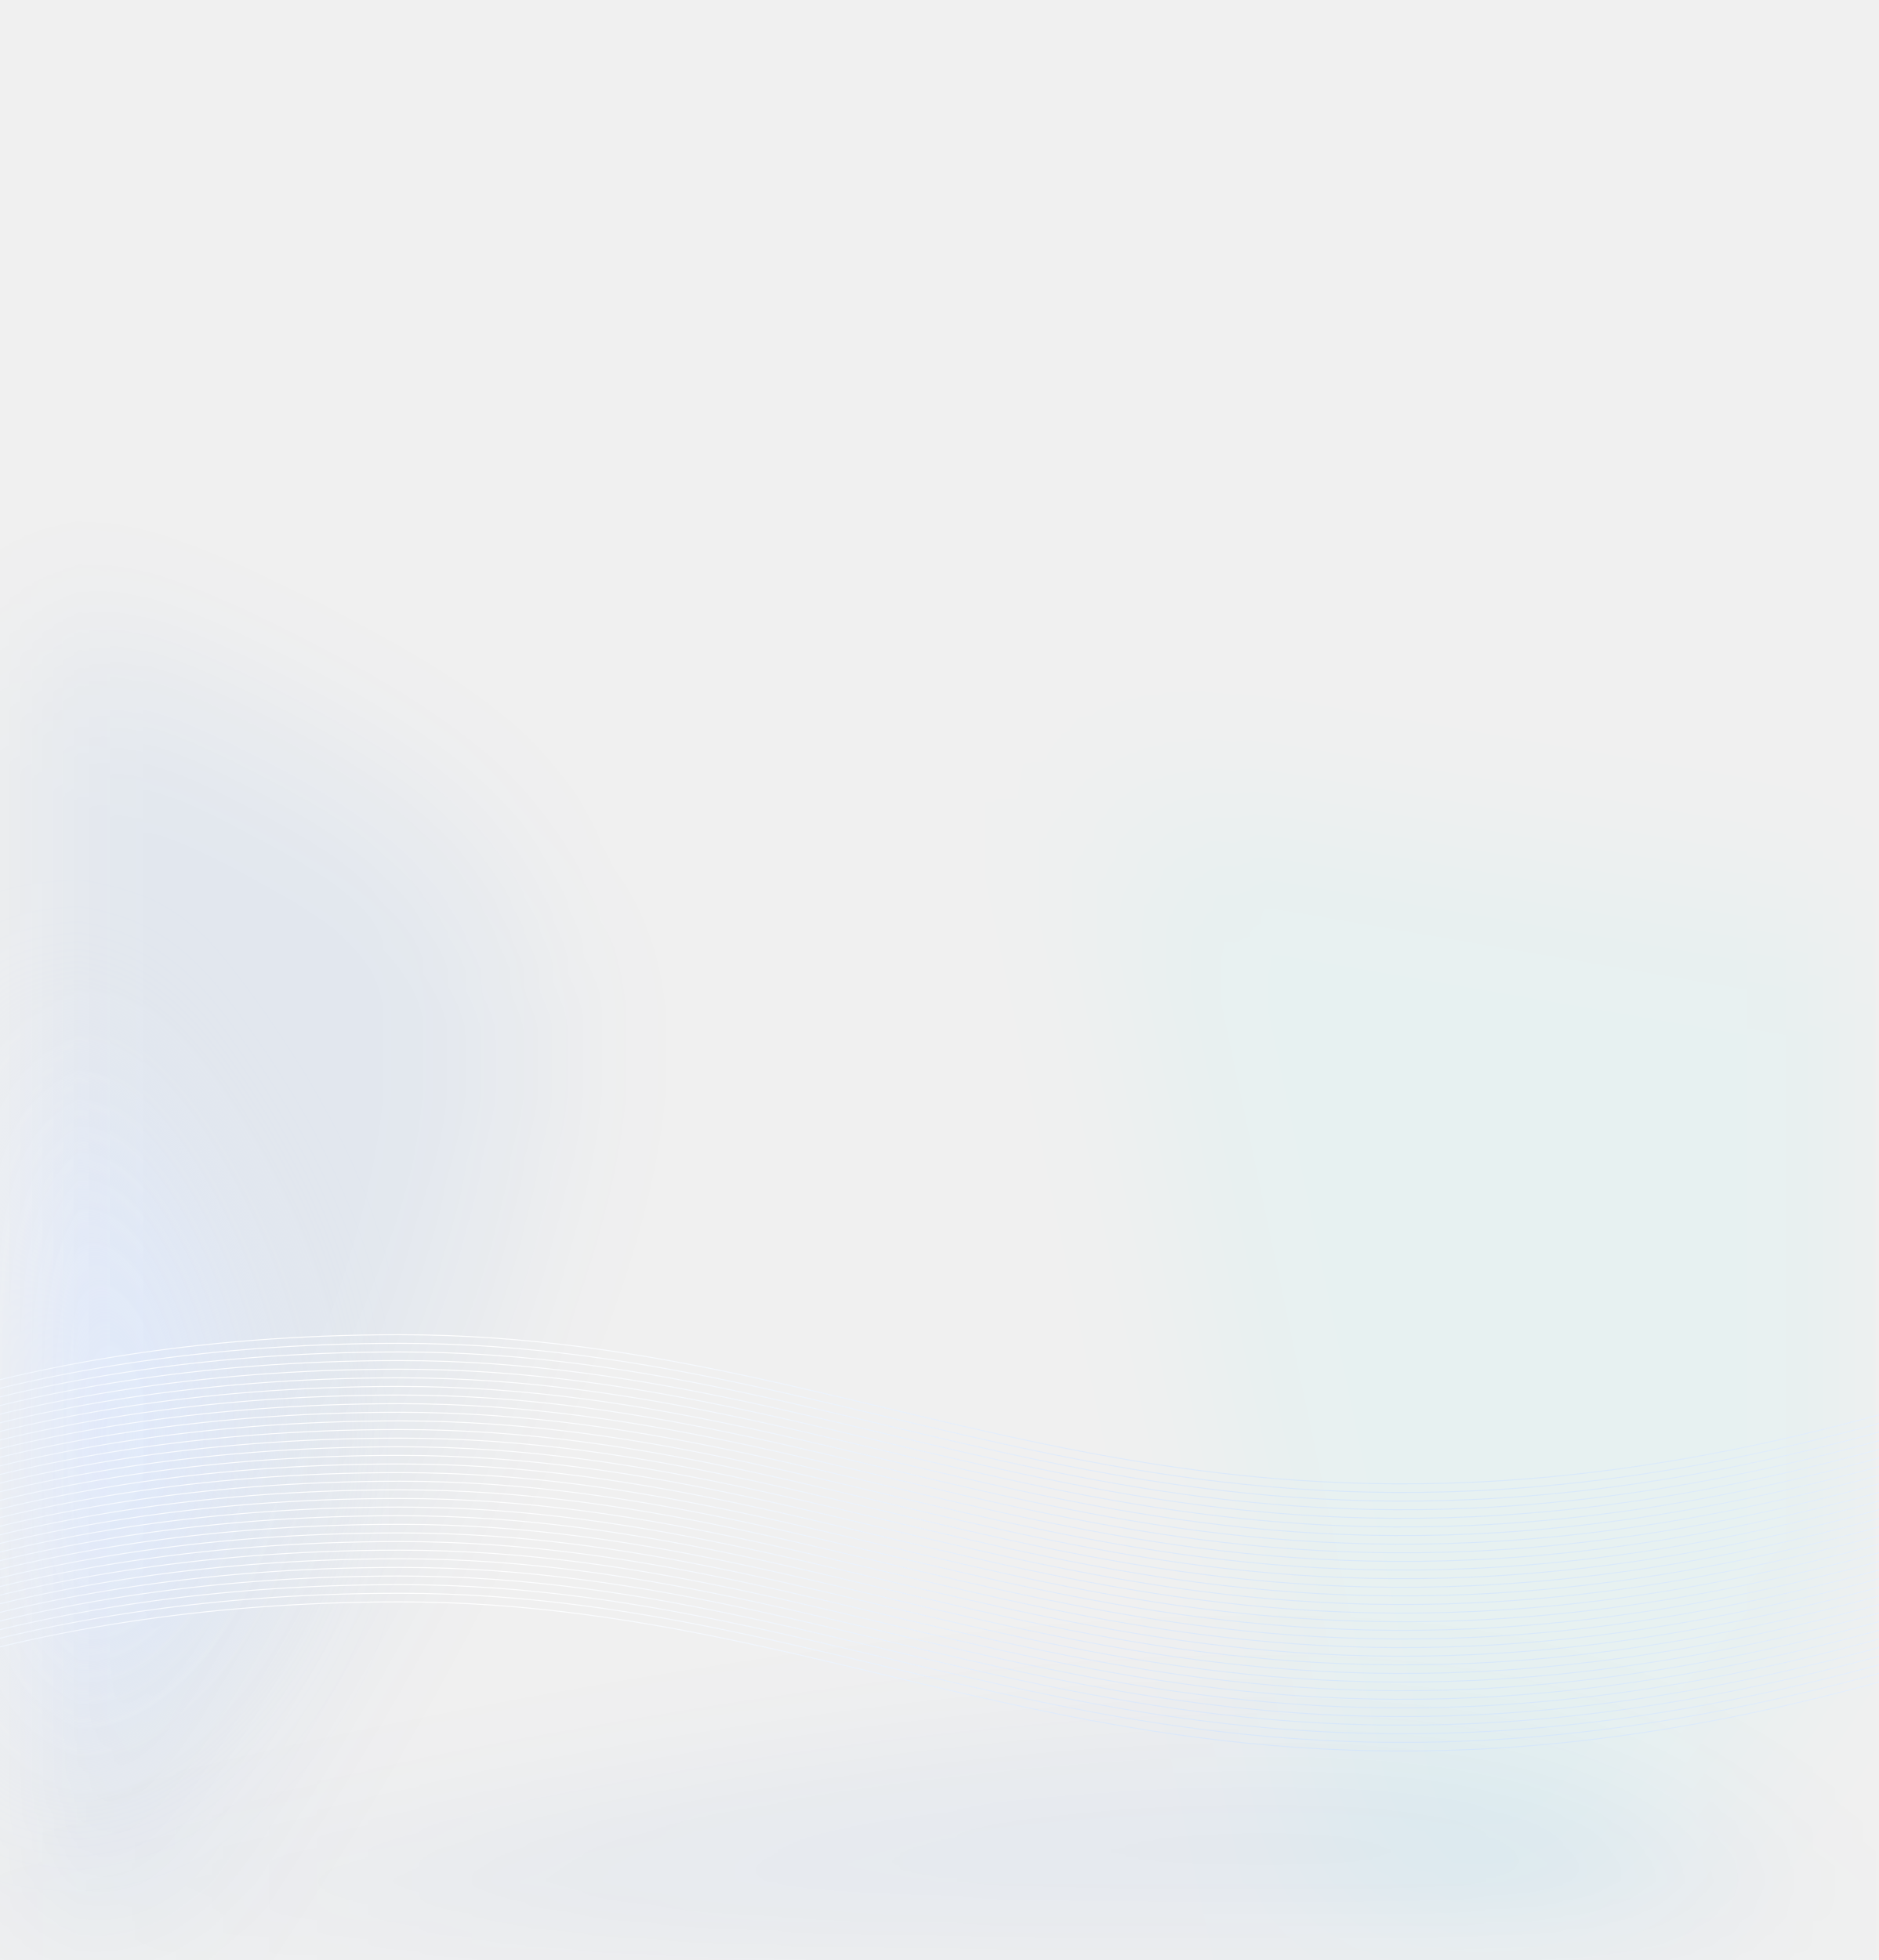
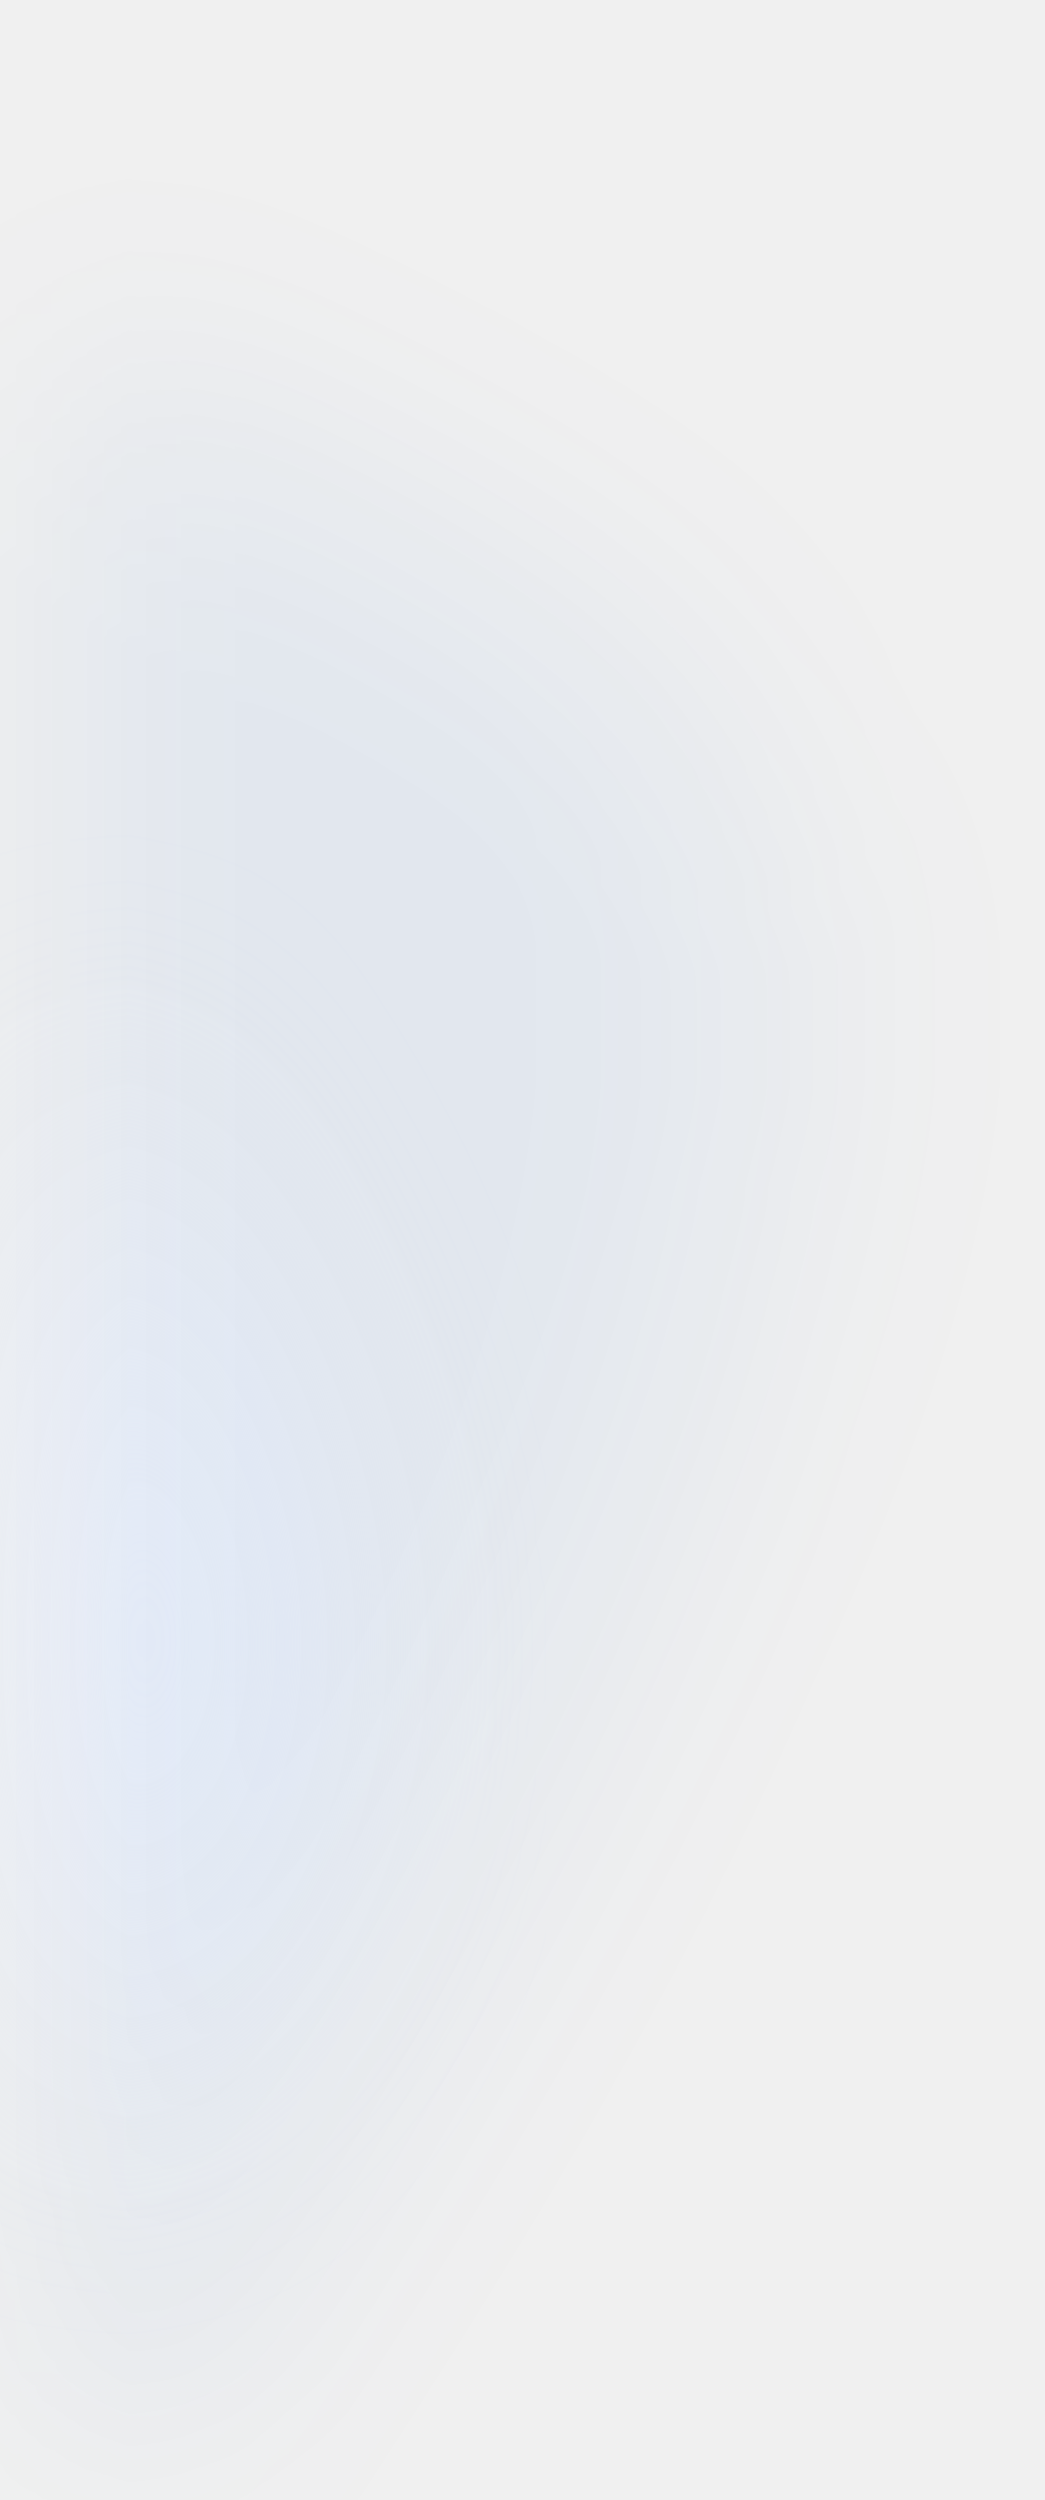
- <svg xmlns="http://www.w3.org/2000/svg" width="1920" height="2003" viewBox="0 0 1920 2003" fill="none">
-   <mask id="a" style="mask-type:alpha" maskUnits="userSpaceOnUse" x="-19" y="0" width="1936" height="2003">
-     <path fill="#fff" d="M-19 0h1936v2003H-19z" />
-   </mask>
-   <g mask="url(#a)">
-     <path d="M-333.3 1051.44H5.69s677.981 657.98-338.99 806.86v-806.86z" fill="#EEF3FF" filter="url(#b)" />
-     <path d="M-291.929 628.355V2530.71S928.698 1135.3 409.45 821.839C-81.836 525.258-291.929 628.355-291.929 628.355z" fill="#085ED0" fill-opacity=".06" filter="url(#c)" />
-     <path d="M1994.89 2268.5H-979s2181.4-698.72 2671.43-401.49c463.63 281.22 302.46 401.49 302.46 401.49z" fill="#085ED0" fill-opacity=".06" filter="url(#d)" />
-     <path d="M1119.37 812.575l2101.7 359.675s-1429.38-103.88-1756.85 1275.53L1119.37 812.575z" fill="#0FF" fill-opacity=".04" filter="url(#e)" />
-   </g>
-   <path d="M-303 1792.41c57.672-24.76 291.367-155.38 711.283-155.38 524.894 0 818.267 304.36 1609.787 52.93" stroke="url(#f)" />
-   <path d="M-303 1519.38C-245.328 1494.62-11.633 1364 408.283 1364c524.894 0 818.267 304.36 1609.787 52.93" stroke="url(#g)" />
-   <path d="M-303 1783.6c57.672-24.76 291.367-155.38 711.283-155.38 524.894 0 818.267 304.36 1609.787 52.93" stroke="url(#h)" />
-   <path d="M-303 1774.79c57.672-24.75 291.367-155.38 711.283-155.38 524.894 0 818.267 304.36 1609.787 52.93" stroke="url(#i)" />
-   <path d="M-303 1765.99c57.672-24.76 291.367-155.39 711.283-155.39 524.894 0 818.267 304.36 1609.787 52.94" stroke="url(#j)" />
-   <path d="M-303 1757.18c57.672-24.76 291.367-155.38 711.283-155.38 524.894 0 818.267 304.36 1609.787 52.93" stroke="url(#k)" />
-   <path d="M-303 1748.37c57.672-24.76 291.367-155.38 711.283-155.38 524.894 0 818.267 304.36 1609.787 52.93" stroke="url(#l)" />
-   <path d="M-303 1739.57c57.672-24.76 291.367-155.39 711.283-155.39 524.894 0 818.267 304.36 1609.787 52.94" stroke="url(#m)" />
-   <path d="M-303 1730.76c57.672-24.76 291.367-155.38 711.283-155.38 524.894 0 818.267 304.36 1609.787 52.93" stroke="url(#n)" />
-   <path d="M-303 1721.95c57.672-24.76 291.367-155.38 711.283-155.38 524.894 0 818.267 304.36 1609.787 52.93" stroke="url(#o)" />
-   <path d="M-303 1713.14c57.672-24.76 291.367-155.38 711.283-155.38 524.894 0 818.267 304.36 1609.787 52.93" stroke="url(#p)" />
-   <path d="M-303 1704.34c57.672-24.76 291.367-155.39 711.283-155.39 524.894 0 818.267 304.36 1609.787 52.94" stroke="url(#q)" />
-   <path d="M-303 1695.53c57.672-24.76 291.367-155.38 711.283-155.38 524.894 0 818.267 304.36 1609.787 52.93" stroke="url(#r)" />
-   <path d="M-303 1686.72c57.672-24.76 291.367-155.38 711.283-155.38 524.894 0 818.267 304.36 1609.787 52.93" stroke="url(#s)" />
-   <path d="M-303 1677.91c57.672-24.76 291.367-155.38 711.283-155.38 524.894 0 818.267 304.36 1609.787 52.93" stroke="url(#t)" />
-   <path d="M-303 1669.1c57.672-24.75 291.367-155.38 711.283-155.38 524.894 0 818.267 304.36 1609.787 52.93" stroke="url(#u)" />
-   <path d="M-303 1660.3c57.672-24.76 291.367-155.38 711.283-155.38 524.894 0 818.267 304.36 1609.787 52.93" stroke="url(#v)" />
-   <path d="M-303 1651.49c57.672-24.76 291.367-155.38 711.283-155.38 524.894 0 818.267 304.36 1609.787 52.93" stroke="url(#w)" />
-   <path d="M-303 1642.68c57.672-24.75 291.367-155.38 711.283-155.38 524.894 0 818.267 304.36 1609.787 52.93" stroke="url(#x)" />
-   <path d="M-303 1633.88c57.672-24.76 291.367-155.38 711.283-155.38 524.894 0 818.267 304.36 1609.787 52.93" stroke="url(#y)" />
-   <path d="M-303 1625.07c57.672-24.76 291.367-155.38 711.283-155.38 524.894 0 818.267 304.36 1609.787 52.93" stroke="url(#z)" />
-   <path d="M-303 1616.26c57.672-24.76 291.367-155.38 711.283-155.38 524.894 0 818.267 304.36 1609.787 52.93" stroke="url(#A)" />
-   <path d="M-303 1607.46c57.672-24.76 291.367-155.39 711.283-155.39 524.894 0 818.267 304.36 1609.787 52.94" stroke="url(#B)" />
-   <path d="M-303 1598.65c57.672-24.76 291.367-155.38 711.283-155.38 524.894 0 818.267 304.36 1609.787 52.93" stroke="url(#C)" />
-   <path d="M-303 1589.84c57.672-24.76 291.367-155.38 711.283-155.38 524.894 0 818.267 304.36 1609.787 52.93" stroke="url(#D)" />
-   <path d="M-303 1581.03c57.672-24.76 291.367-155.38 711.283-155.38 524.894 0 818.267 304.36 1609.787 52.93" stroke="url(#E)" />
-   <path d="M-303 1572.23c57.672-24.76 291.367-155.39 711.283-155.39 524.894 0 818.267 304.36 1609.787 52.94" stroke="url(#F)" />
-   <path d="M-303 1563.42c57.672-24.76 291.367-155.38 711.283-155.38 524.894 0 818.267 304.36 1609.787 52.93" stroke="url(#G)" />
-   <path d="M-303 1554.61c57.672-24.76 291.367-155.38 711.283-155.38 524.894 0 818.267 304.36 1609.787 52.93" stroke="url(#H)" />
-   <path d="M-303 1545.8c57.672-24.76 291.367-155.38 711.283-155.38 524.894 0 818.267 304.36 1609.787 52.93" stroke="url(#I)" />
-   <path d="M-303 1537c57.672-24.76 291.367-155.38 711.283-155.38 524.894 0 818.267 304.36 1609.787 52.93" stroke="url(#J)" />
-   <path d="M-303 1528.19c57.672-24.76 291.367-155.38 711.283-155.38 524.894 0 818.267 304.36 1609.787 52.93" stroke="url(#K)" />
+ <svg xmlns="http://www.w3.org/2000/svg" width="653" height="1563" viewBox="0 0 653 1563" fill="none">
+   <path d="M-389.301 610.496h338.99S627.67 1268.48-389.3 1417.35V610.496z" fill="#EEF3FF" filter="url(#a)" />
+   <path d="M-347.93 187.408V2089.77S872.697 694.353 353.449 380.891C-137.836 84.311-347.93 187.408-347.93 187.408z" fill="#085ED0" fill-opacity=".06" filter="url(#b)" />
  <defs>
-     <filter id="b" x="-503.3" y="881.444" width="900.372" height="1146.86" filterUnits="userSpaceOnUse" color-interpolation-filters="sRGB">
+     <filter id="a" x="-559.301" y="440.496" width="900.371" height="1146.86" filterUnits="userSpaceOnUse" color-interpolation-filters="sRGB">
      <feFlood flood-opacity="0" result="BackgroundImageFix" />
      <feBlend in="SourceGraphic" in2="BackgroundImageFix" result="shape" />
-       <feGaussianBlur stdDeviation="85" result="effect1_foregroundBlur_1730_22960" />
+       <feGaussianBlur stdDeviation="85" result="effect1_foregroundBlur_1758_34184" />
    </filter>
-     <filter id="c" x="-461.929" y="441.015" width="1170" height="2259.7" filterUnits="userSpaceOnUse" color-interpolation-filters="sRGB">
+     <filter id="b" x="-517.93" y=".067" width="1170" height="2259.7" filterUnits="userSpaceOnUse" color-interpolation-filters="sRGB">
      <feFlood flood-opacity="0" result="BackgroundImageFix" />
      <feBlend in="SourceGraphic" in2="BackgroundImageFix" result="shape" />
-       <feGaussianBlur stdDeviation="85" result="effect1_foregroundBlur_1730_22960" />
+       <feGaussianBlur stdDeviation="85" result="effect1_foregroundBlur_1758_34184" />
    </filter>
-     <filter id="d" x="-1149" y="1623.38" width="3341" height="815.113" filterUnits="userSpaceOnUse" color-interpolation-filters="sRGB">
-       <feFlood flood-opacity="0" result="BackgroundImageFix" />
-       <feBlend in="SourceGraphic" in2="BackgroundImageFix" result="shape" />
-       <feGaussianBlur stdDeviation="85" result="effect1_foregroundBlur_1730_22960" />
-     </filter>
-     <filter id="e" x="949.37" y="642.575" width="2441.7" height="1975.21" filterUnits="userSpaceOnUse" color-interpolation-filters="sRGB">
-       <feFlood flood-opacity="0" result="BackgroundImageFix" />
-       <feBlend in="SourceGraphic" in2="BackgroundImageFix" result="shape" />
-       <feGaussianBlur stdDeviation="85" result="effect1_foregroundBlur_1730_22960" />
-     </filter>
-     <linearGradient id="f" x1="857.536" y1="1637.03" x2="857.536" y2="1792.41" gradientUnits="userSpaceOnUse">
-       <stop stop-color="#fff" />
-       <stop offset="1" stop-color="#CDE2FF" stop-opacity=".59" />
-     </linearGradient>
-     <linearGradient id="g" x1="857.536" y1="1364" x2="857.536" y2="1519.38" gradientUnits="userSpaceOnUse">
-       <stop stop-color="#fff" />
-       <stop offset="1" stop-color="#CDE2FF" stop-opacity=".59" />
-     </linearGradient>
-     <linearGradient id="h" x1="857.536" y1="1628.22" x2="857.536" y2="1783.6" gradientUnits="userSpaceOnUse">
-       <stop stop-color="#fff" />
-       <stop offset="1" stop-color="#CDE2FF" stop-opacity=".59" />
-     </linearGradient>
-     <linearGradient id="i" x1="857.536" y1="1619.41" x2="857.536" y2="1774.79" gradientUnits="userSpaceOnUse">
-       <stop stop-color="#fff" />
-       <stop offset="1" stop-color="#CDE2FF" stop-opacity=".59" />
-     </linearGradient>
-     <linearGradient id="j" x1="857.536" y1="1610.6" x2="857.536" y2="1765.99" gradientUnits="userSpaceOnUse">
-       <stop stop-color="#fff" />
-       <stop offset="1" stop-color="#CDE2FF" stop-opacity=".59" />
-     </linearGradient>
-     <linearGradient id="k" x1="857.536" y1="1601.8" x2="857.536" y2="1757.18" gradientUnits="userSpaceOnUse">
-       <stop stop-color="#fff" />
-       <stop offset="1" stop-color="#CDE2FF" stop-opacity=".59" />
-     </linearGradient>
-     <linearGradient id="l" x1="857.536" y1="1592.99" x2="857.536" y2="1748.37" gradientUnits="userSpaceOnUse">
-       <stop stop-color="#fff" />
-       <stop offset="1" stop-color="#CDE2FF" stop-opacity=".59" />
-     </linearGradient>
-     <linearGradient id="m" x1="857.536" y1="1584.18" x2="857.536" y2="1739.57" gradientUnits="userSpaceOnUse">
-       <stop stop-color="#fff" />
-       <stop offset="1" stop-color="#CDE2FF" stop-opacity=".59" />
-     </linearGradient>
-     <linearGradient id="n" x1="857.536" y1="1575.38" x2="857.536" y2="1730.76" gradientUnits="userSpaceOnUse">
-       <stop stop-color="#fff" />
-       <stop offset="1" stop-color="#CDE2FF" stop-opacity=".59" />
-     </linearGradient>
-     <linearGradient id="o" x1="857.536" y1="1566.57" x2="857.536" y2="1721.95" gradientUnits="userSpaceOnUse">
-       <stop stop-color="#fff" />
-       <stop offset="1" stop-color="#CDE2FF" stop-opacity=".59" />
-     </linearGradient>
-     <linearGradient id="p" x1="857.536" y1="1557.76" x2="857.536" y2="1713.14" gradientUnits="userSpaceOnUse">
-       <stop stop-color="#fff" />
-       <stop offset="1" stop-color="#CDE2FF" stop-opacity=".59" />
-     </linearGradient>
-     <linearGradient id="q" x1="857.536" y1="1548.95" x2="857.536" y2="1704.34" gradientUnits="userSpaceOnUse">
-       <stop stop-color="#fff" />
-       <stop offset="1" stop-color="#CDE2FF" stop-opacity=".59" />
-     </linearGradient>
-     <linearGradient id="r" x1="857.536" y1="1540.15" x2="857.536" y2="1695.53" gradientUnits="userSpaceOnUse">
-       <stop stop-color="#fff" />
-       <stop offset="1" stop-color="#CDE2FF" stop-opacity=".59" />
-     </linearGradient>
-     <linearGradient id="s" x1="857.536" y1="1531.34" x2="857.536" y2="1686.72" gradientUnits="userSpaceOnUse">
-       <stop stop-color="#fff" />
-       <stop offset="1" stop-color="#CDE2FF" stop-opacity=".59" />
-     </linearGradient>
-     <linearGradient id="t" x1="857.536" y1="1522.53" x2="857.536" y2="1677.91" gradientUnits="userSpaceOnUse">
-       <stop stop-color="#fff" />
-       <stop offset="1" stop-color="#CDE2FF" stop-opacity=".59" />
-     </linearGradient>
-     <linearGradient id="u" x1="857.536" y1="1513.72" x2="857.536" y2="1669.1" gradientUnits="userSpaceOnUse">
-       <stop stop-color="#fff" />
-       <stop offset="1" stop-color="#CDE2FF" stop-opacity=".59" />
-     </linearGradient>
-     <linearGradient id="v" x1="857.536" y1="1504.92" x2="857.536" y2="1660.3" gradientUnits="userSpaceOnUse">
-       <stop stop-color="#fff" />
-       <stop offset="1" stop-color="#CDE2FF" stop-opacity=".59" />
-     </linearGradient>
-     <linearGradient id="w" x1="857.536" y1="1496.11" x2="857.536" y2="1651.49" gradientUnits="userSpaceOnUse">
-       <stop stop-color="#fff" />
-       <stop offset="1" stop-color="#CDE2FF" stop-opacity=".59" />
-     </linearGradient>
-     <linearGradient id="x" x1="857.536" y1="1487.3" x2="857.536" y2="1642.68" gradientUnits="userSpaceOnUse">
-       <stop stop-color="#fff" />
-       <stop offset="1" stop-color="#CDE2FF" stop-opacity=".59" />
-     </linearGradient>
-     <linearGradient id="y" x1="857.536" y1="1478.5" x2="857.536" y2="1633.88" gradientUnits="userSpaceOnUse">
-       <stop stop-color="#fff" />
-       <stop offset="1" stop-color="#CDE2FF" stop-opacity=".59" />
-     </linearGradient>
-     <linearGradient id="z" x1="857.536" y1="1469.69" x2="857.536" y2="1625.07" gradientUnits="userSpaceOnUse">
-       <stop stop-color="#fff" />
-       <stop offset="1" stop-color="#CDE2FF" stop-opacity=".59" />
-     </linearGradient>
-     <linearGradient id="A" x1="857.536" y1="1460.88" x2="857.536" y2="1616.26" gradientUnits="userSpaceOnUse">
-       <stop stop-color="#fff" />
-       <stop offset="1" stop-color="#CDE2FF" stop-opacity=".59" />
-     </linearGradient>
-     <linearGradient id="B" x1="857.536" y1="1452.07" x2="857.536" y2="1607.46" gradientUnits="userSpaceOnUse">
-       <stop stop-color="#fff" />
-       <stop offset="1" stop-color="#CDE2FF" stop-opacity=".59" />
-     </linearGradient>
-     <linearGradient id="C" x1="857.536" y1="1443.27" x2="857.536" y2="1598.65" gradientUnits="userSpaceOnUse">
-       <stop stop-color="#fff" />
-       <stop offset="1" stop-color="#CDE2FF" stop-opacity=".59" />
-     </linearGradient>
-     <linearGradient id="D" x1="857.536" y1="1434.46" x2="857.536" y2="1589.84" gradientUnits="userSpaceOnUse">
-       <stop stop-color="#fff" />
-       <stop offset="1" stop-color="#CDE2FF" stop-opacity=".59" />
-     </linearGradient>
-     <linearGradient id="E" x1="857.536" y1="1425.65" x2="857.536" y2="1581.03" gradientUnits="userSpaceOnUse">
-       <stop stop-color="#fff" />
-       <stop offset="1" stop-color="#CDE2FF" stop-opacity=".59" />
-     </linearGradient>
-     <linearGradient id="F" x1="857.536" y1="1416.84" x2="857.536" y2="1572.23" gradientUnits="userSpaceOnUse">
-       <stop stop-color="#fff" />
-       <stop offset="1" stop-color="#CDE2FF" stop-opacity=".59" />
-     </linearGradient>
-     <linearGradient id="G" x1="857.536" y1="1408.04" x2="857.536" y2="1563.42" gradientUnits="userSpaceOnUse">
-       <stop stop-color="#fff" />
-       <stop offset="1" stop-color="#CDE2FF" stop-opacity=".59" />
-     </linearGradient>
-     <linearGradient id="H" x1="857.536" y1="1399.23" x2="857.536" y2="1554.61" gradientUnits="userSpaceOnUse">
-       <stop stop-color="#fff" />
-       <stop offset="1" stop-color="#CDE2FF" stop-opacity=".59" />
-     </linearGradient>
-     <linearGradient id="I" x1="857.536" y1="1390.42" x2="857.536" y2="1545.8" gradientUnits="userSpaceOnUse">
-       <stop stop-color="#fff" />
-       <stop offset="1" stop-color="#CDE2FF" stop-opacity=".59" />
-     </linearGradient>
-     <linearGradient id="J" x1="857.536" y1="1381.62" x2="857.536" y2="1537" gradientUnits="userSpaceOnUse">
-       <stop stop-color="#fff" />
-       <stop offset="1" stop-color="#CDE2FF" stop-opacity=".59" />
-     </linearGradient>
-     <linearGradient id="K" x1="857.536" y1="1372.81" x2="857.536" y2="1528.19" gradientUnits="userSpaceOnUse">
-       <stop stop-color="#fff" />
-       <stop offset="1" stop-color="#CDE2FF" stop-opacity=".59" />
-     </linearGradient>
  </defs>
</svg>
